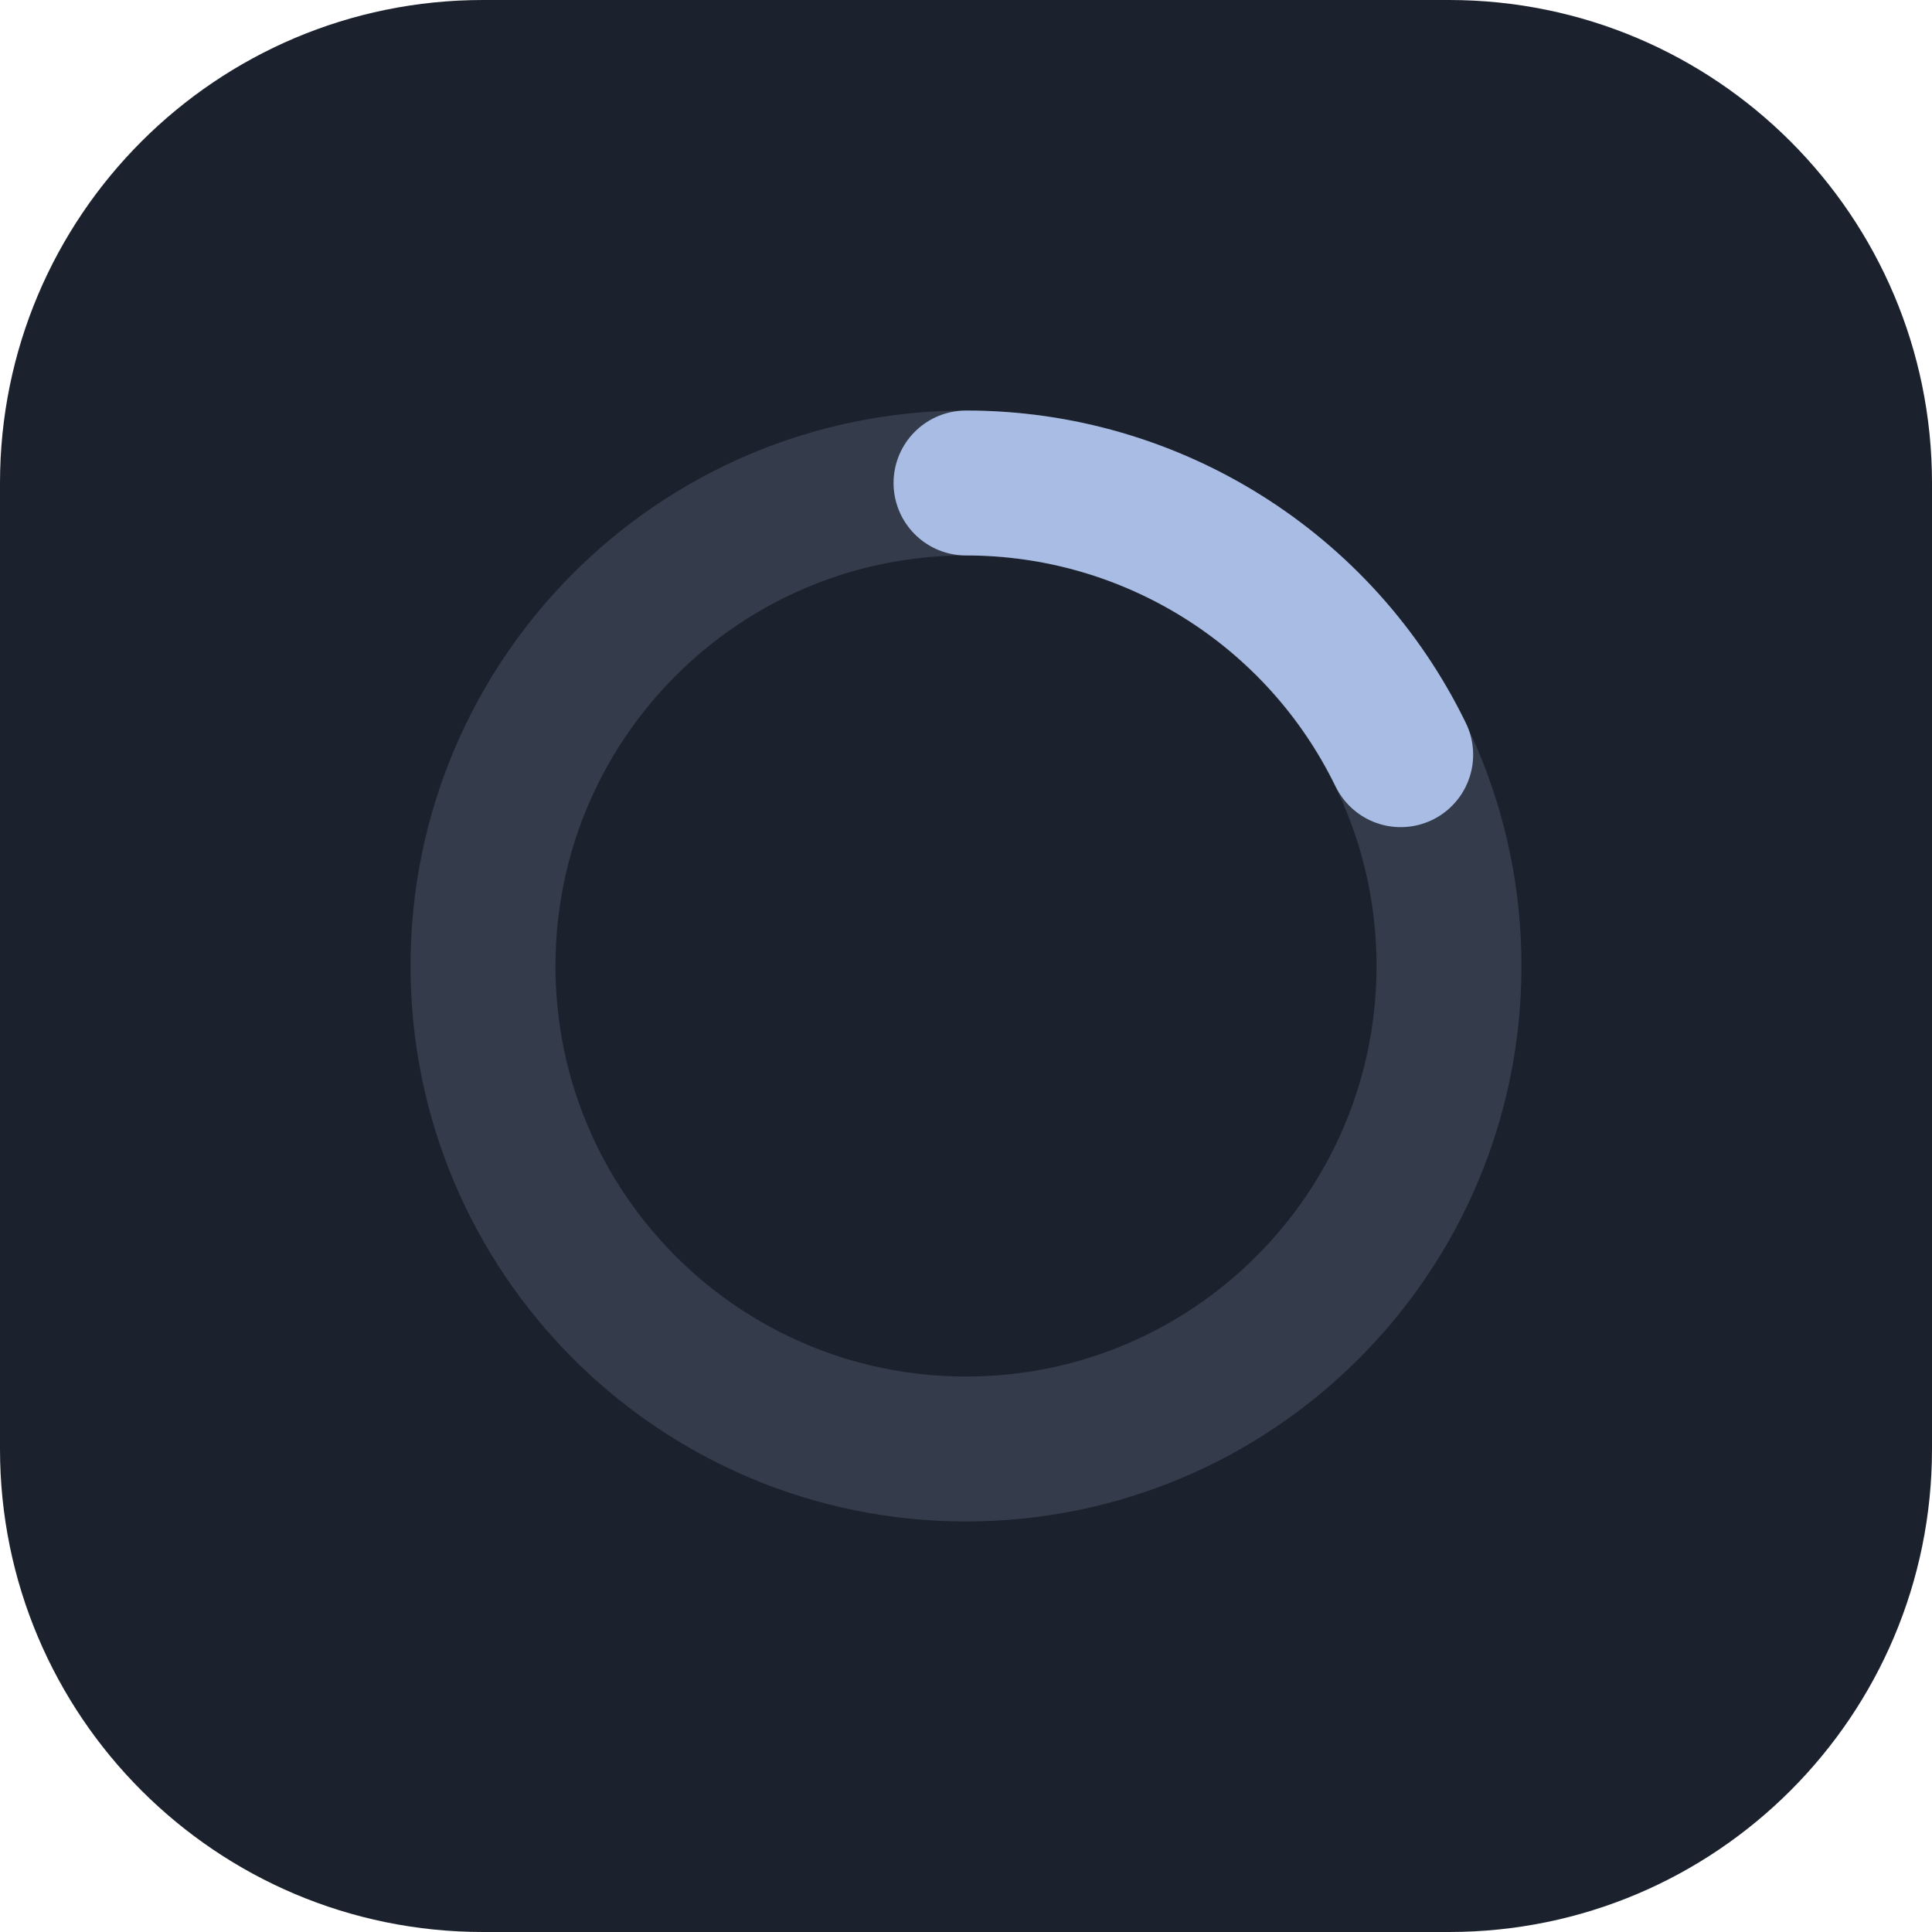
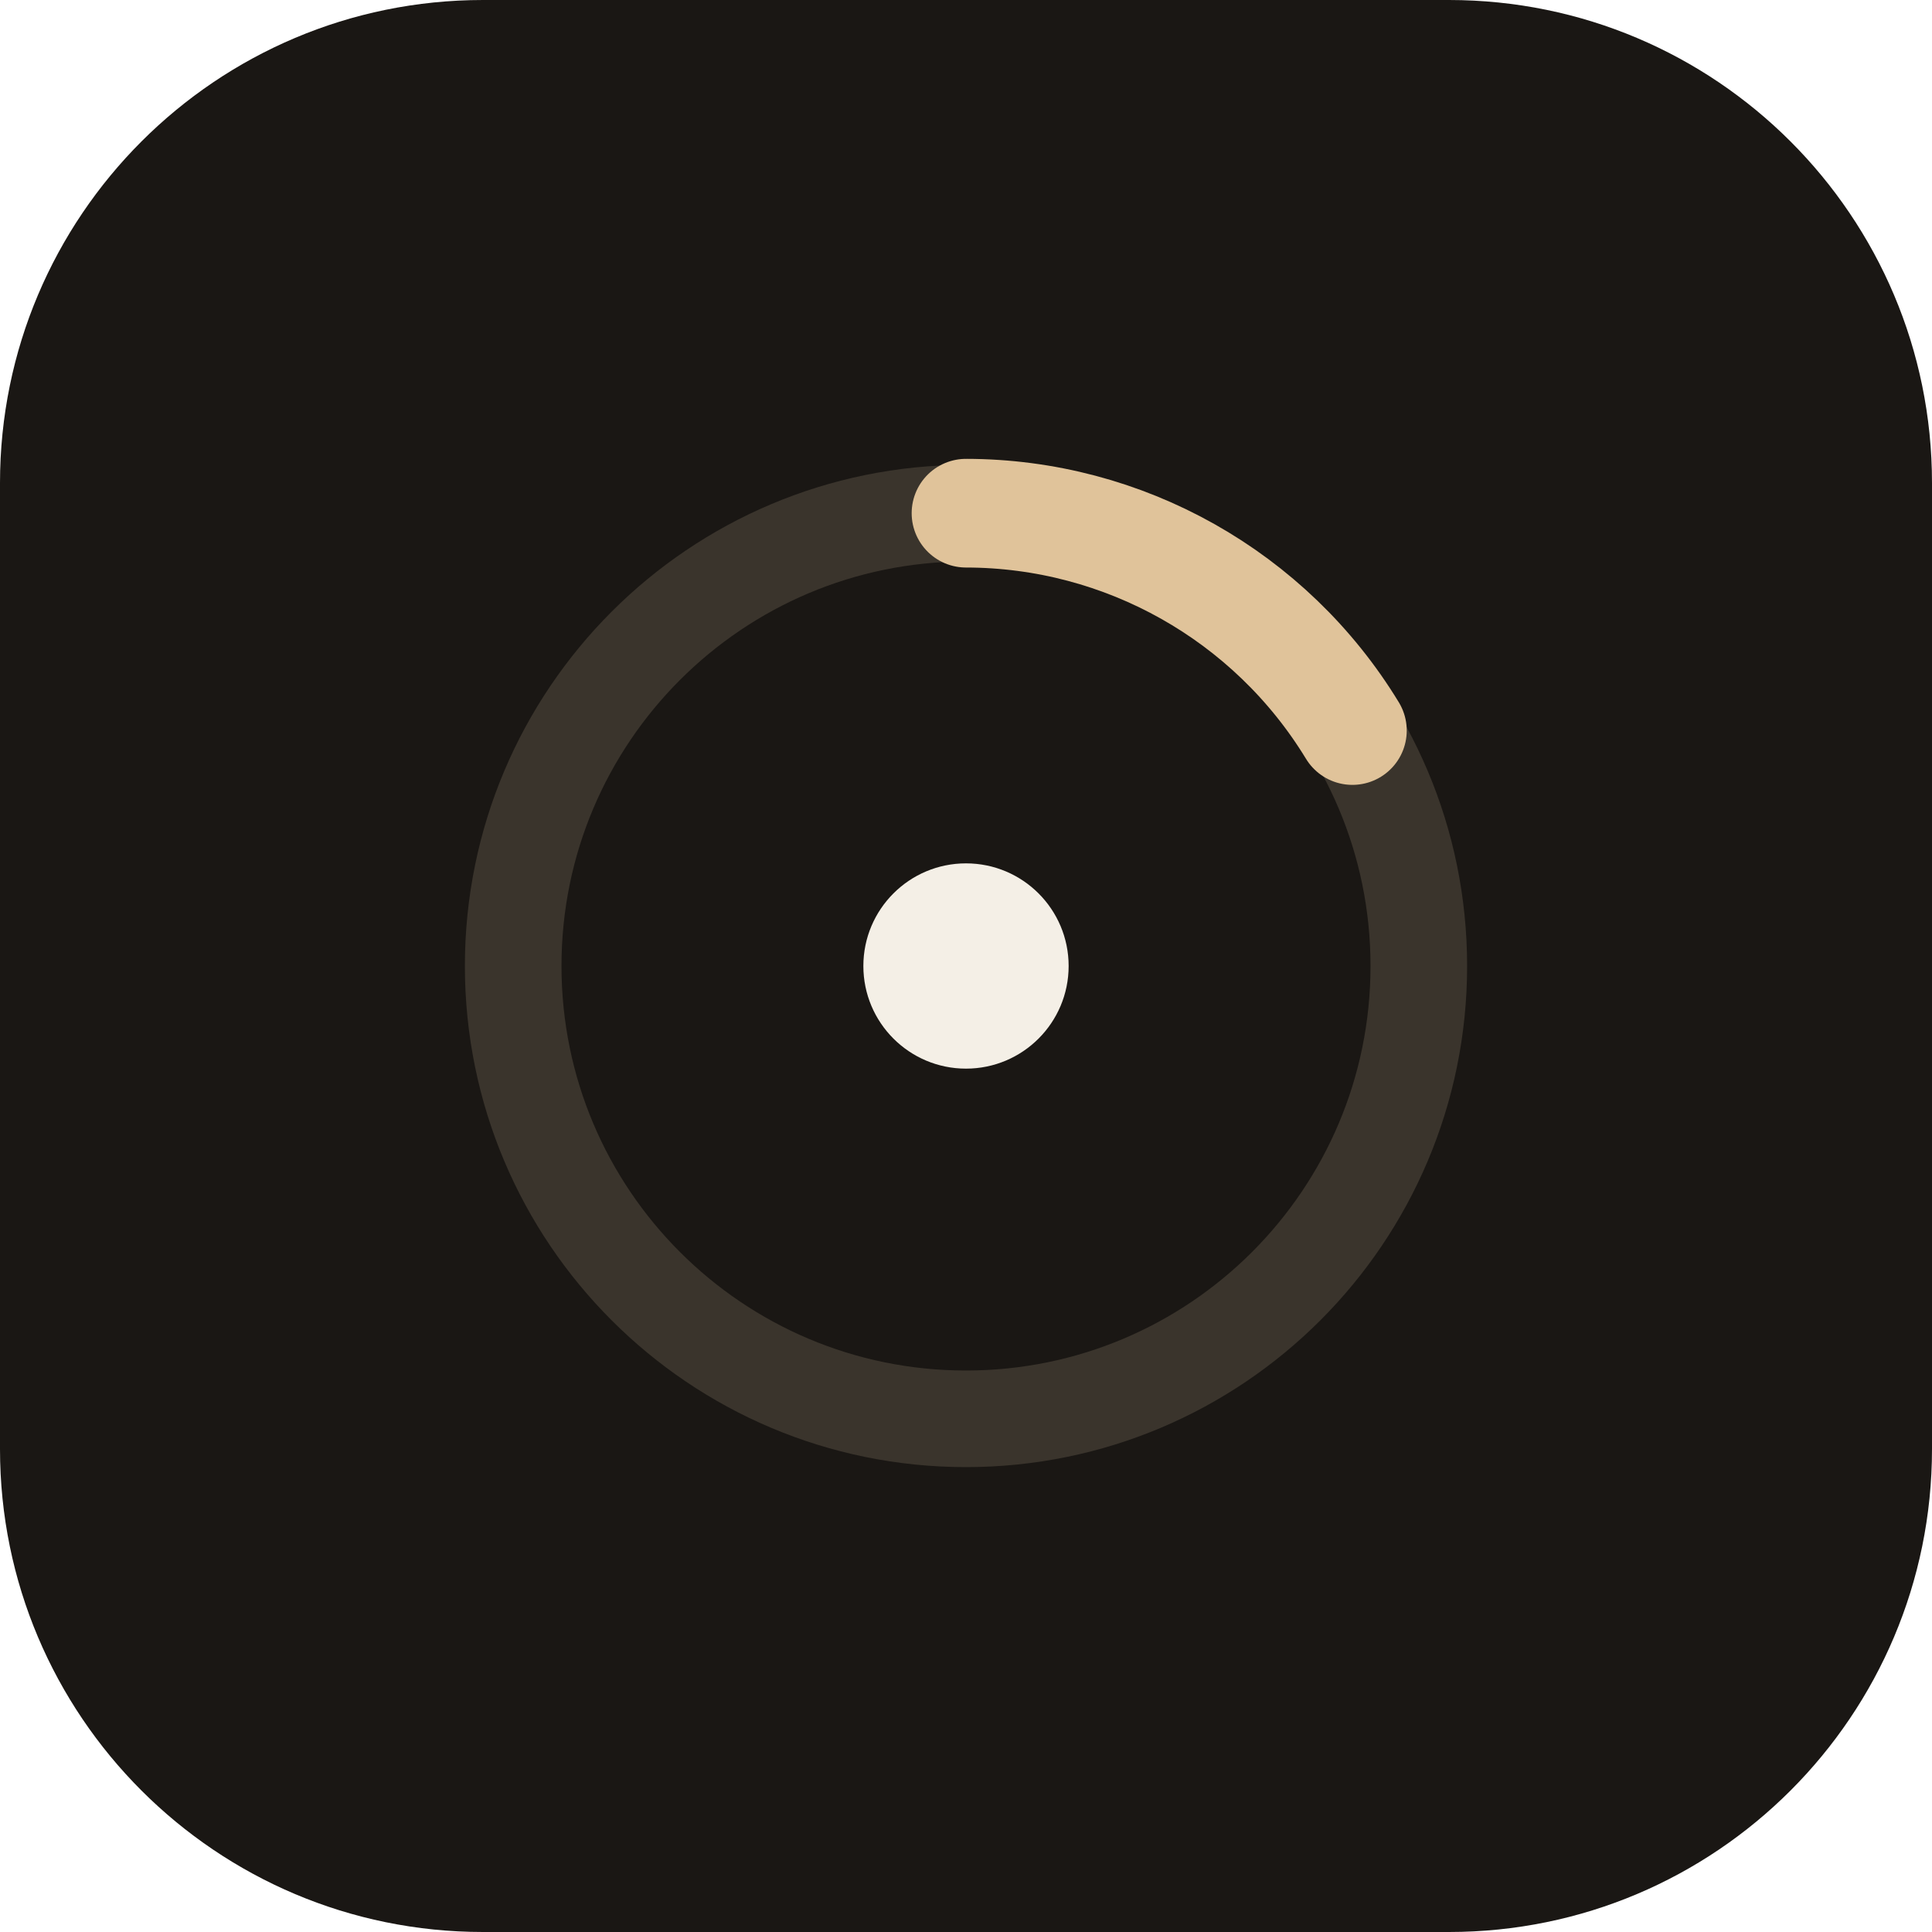
<svg xmlns="http://www.w3.org/2000/svg" viewBox="0 0 32 32">
-   <rect width="32" height="32" rx="8" fill="#1c222d" />
-   <circle cx="16" cy="16" r="8" fill="none" stroke="#343c4c" stroke-width="2.4" />
-   <path d="M16 8a8 8 0 0 1 7.2 4.5" fill="none" stroke="#a9bce4" stroke-width="2.4" stroke-linecap="round" />
+   <rect width="32" height="32" rx="8" fill="#1a1714" />
+   <circle cx="16" cy="16" r="7.5" fill="none" stroke="#3a342c" stroke-width="1.6" />
+   <path d="M16 8.5a7.5 7.5 0 0 1 6.4 3.6" fill="none" stroke="#e0c39a" stroke-width="1.8" stroke-linecap="round" />
+   <circle cx="16" cy="16" r="1.7" fill="#f4efe6" />
</svg>
